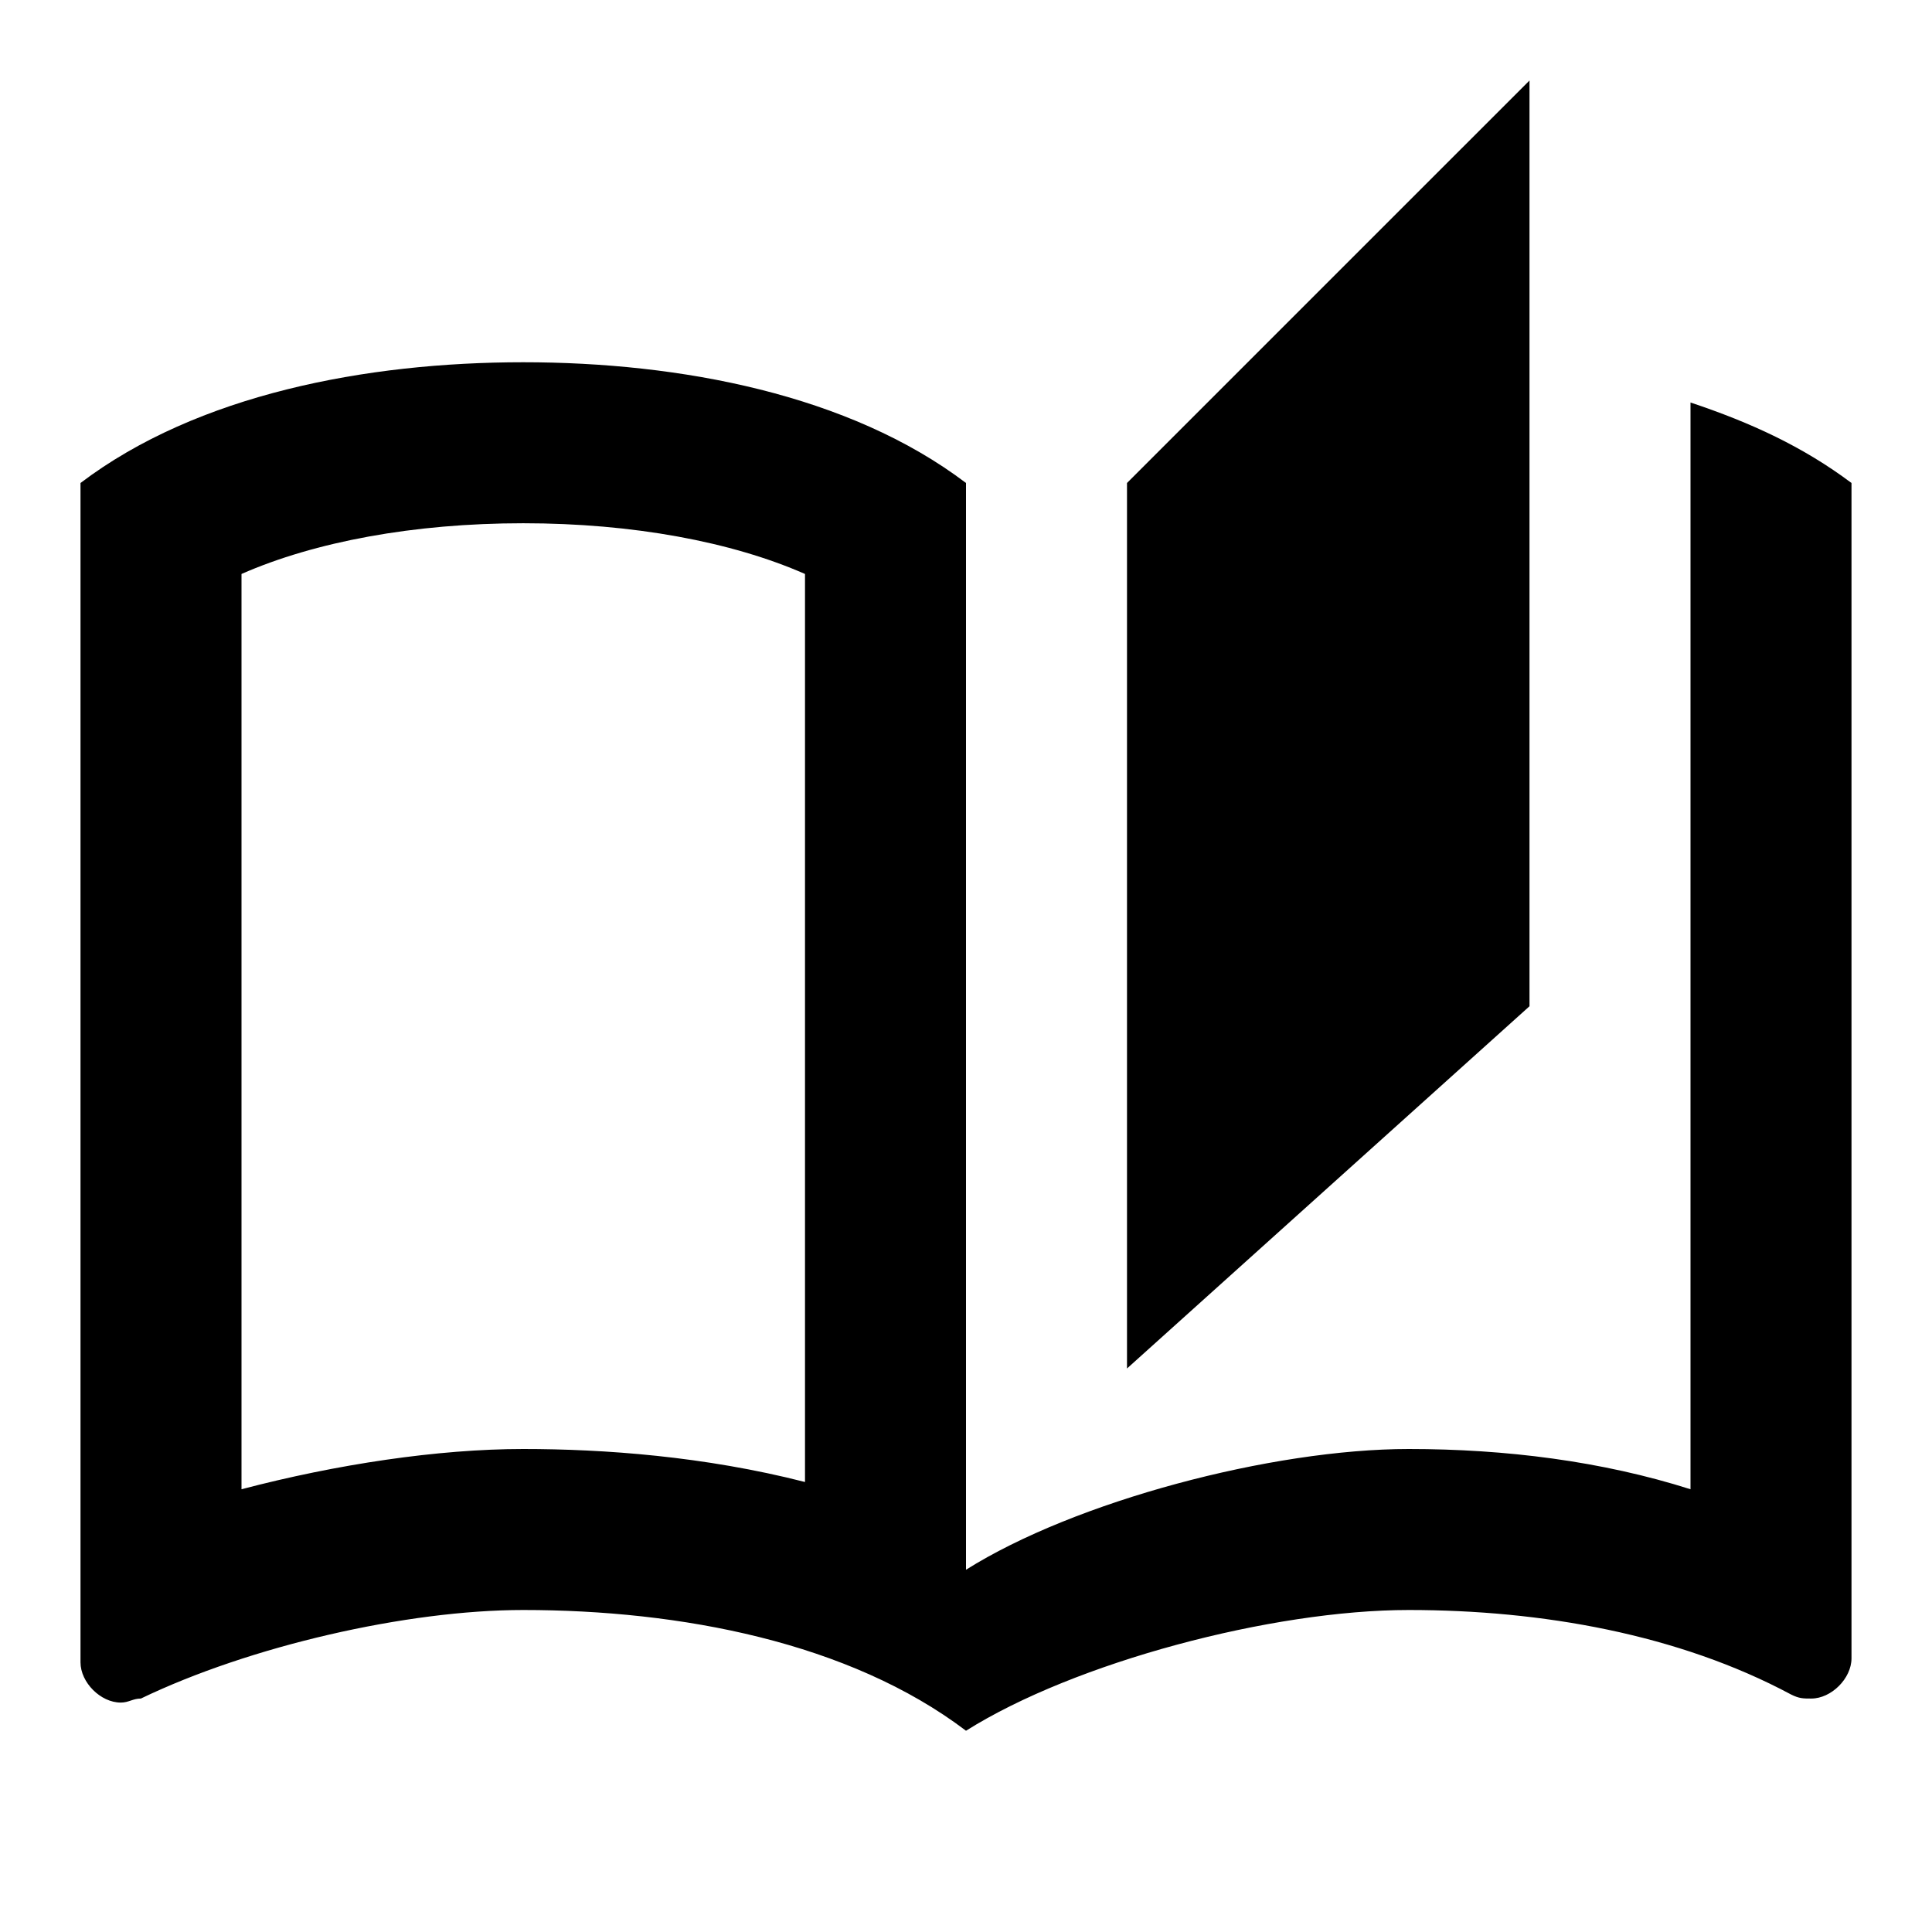
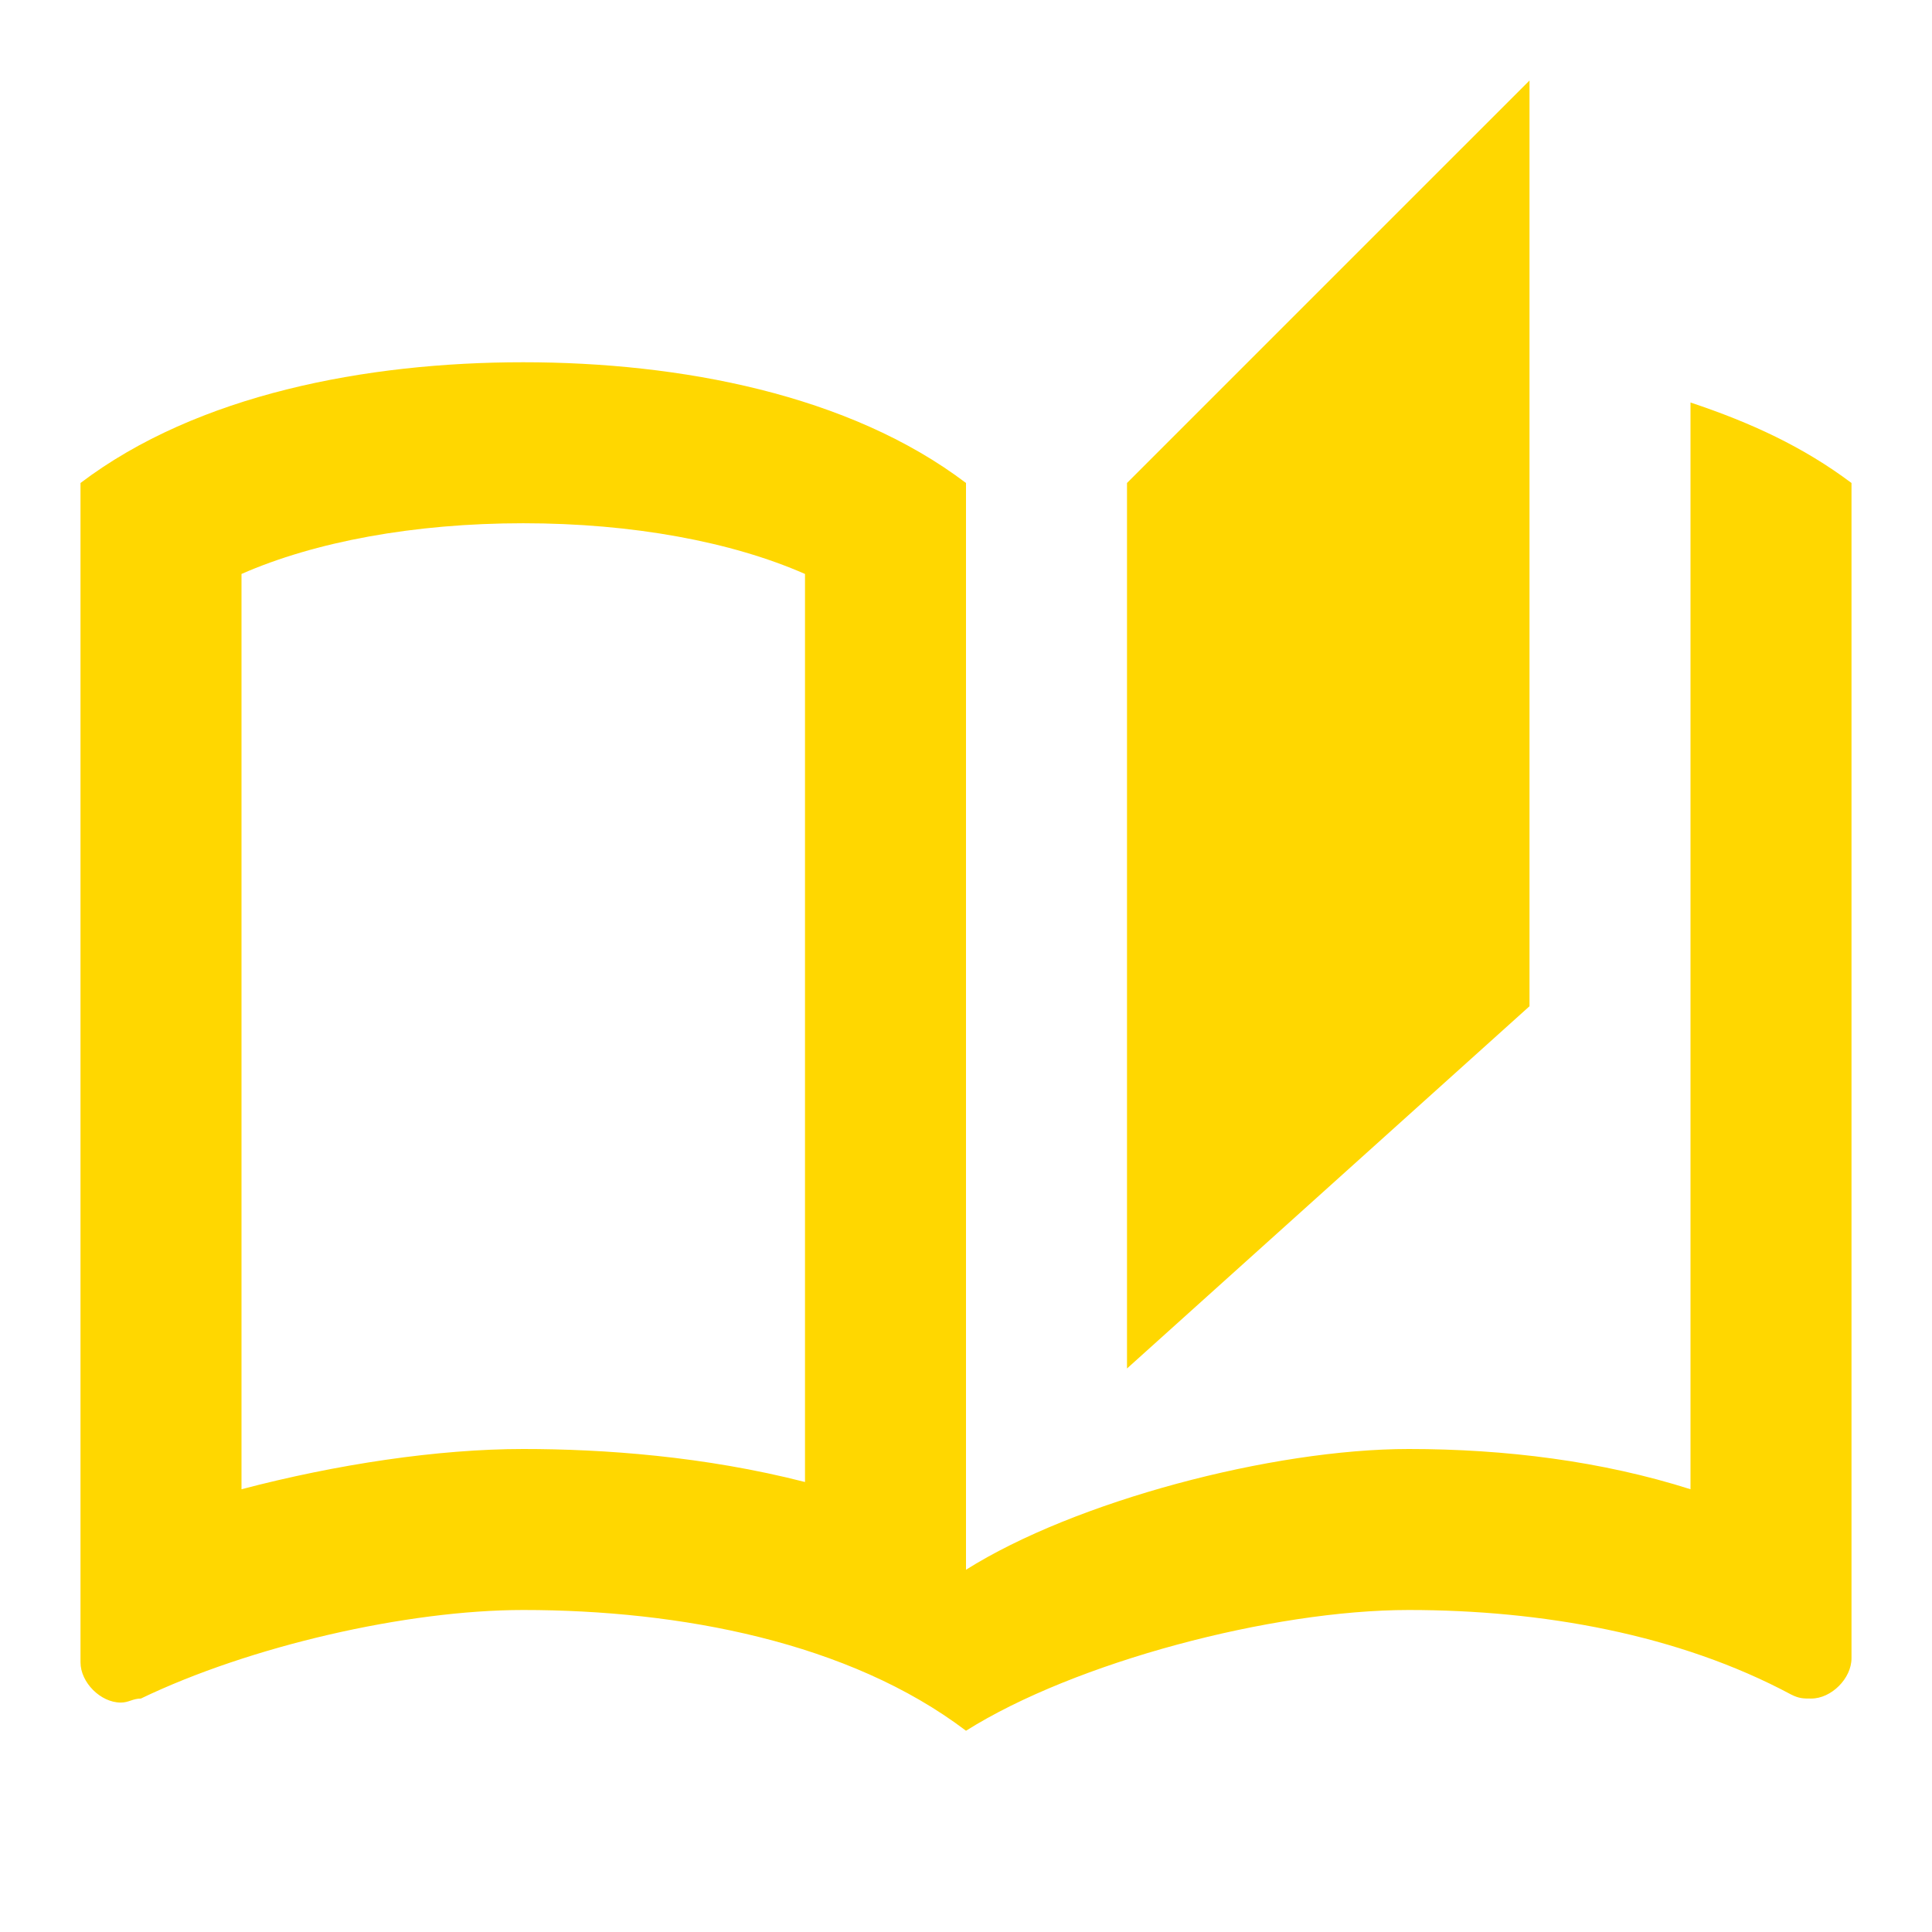
<svg xmlns="http://www.w3.org/2000/svg" viewBox="0 0 24 24">
-   <path d="M19 1L14 6V17L19 12.5V1M21 5V18.5C19.9 18.15 18.7 18 17.5 18C15.8 18 13.35 18.65 12 19.5V6C10.55 4.9 8.45 4.5 6.5 4.5C4.55 4.5 2.45 4.9 1 6V20.65C1 20.9 1.25 21.15 1.5 21.15C1.6 21.15 1.65 21.1 1.75 21.1C3.1 20.45 5.05 20 6.5 20C8.45 20 10.55 20.4 12 21.5C13.35 20.65 15.8 20 17.5 20C19.15 20 20.85 20.3 22.25 21.05C22.35 21.1 22.4 21.1 22.5 21.1C22.75 21.1 23 20.85 23 20.6V6C22.4 5.55 21.75 5.25 21 5M10 18.41C8.75 18.09 7.5 18 6.5 18C5.44 18 4.18 18.19 3 18.5V7.13C3.91 6.73 5.14 6.5 6.5 6.5C7.86 6.5 9.09 6.73 10 7.13V18.41Z" />
+   <path fill="gold" d="M19 1L14 6V17L19 12.5V1M21 5V18.5C19.9 18.15 18.7 18 17.5 18C15.8 18 13.35 18.65 12 19.5V6C10.55 4.9 8.45 4.5 6.5 4.5C4.55 4.5 2.45 4.9 1 6V20.65C1 20.9 1.25 21.15 1.5 21.15C1.6 21.15 1.65 21.1 1.75 21.1C3.1 20.45 5.05 20 6.5 20C8.45 20 10.55 20.4 12 21.5C13.35 20.65 15.8 20 17.5 20C19.15 20 20.85 20.3 22.25 21.05C22.35 21.1 22.4 21.1 22.5 21.1C22.75 21.1 23 20.85 23 20.6V6C22.4 5.55 21.75 5.25 21 5M10 18.41C8.75 18.09 7.5 18 6.5 18C5.44 18 4.18 18.19 3 18.5V7.13C3.91 6.73 5.14 6.5 6.5 6.5C7.86 6.5 9.09 6.73 10 7.13V18.41Z" />
</svg>
